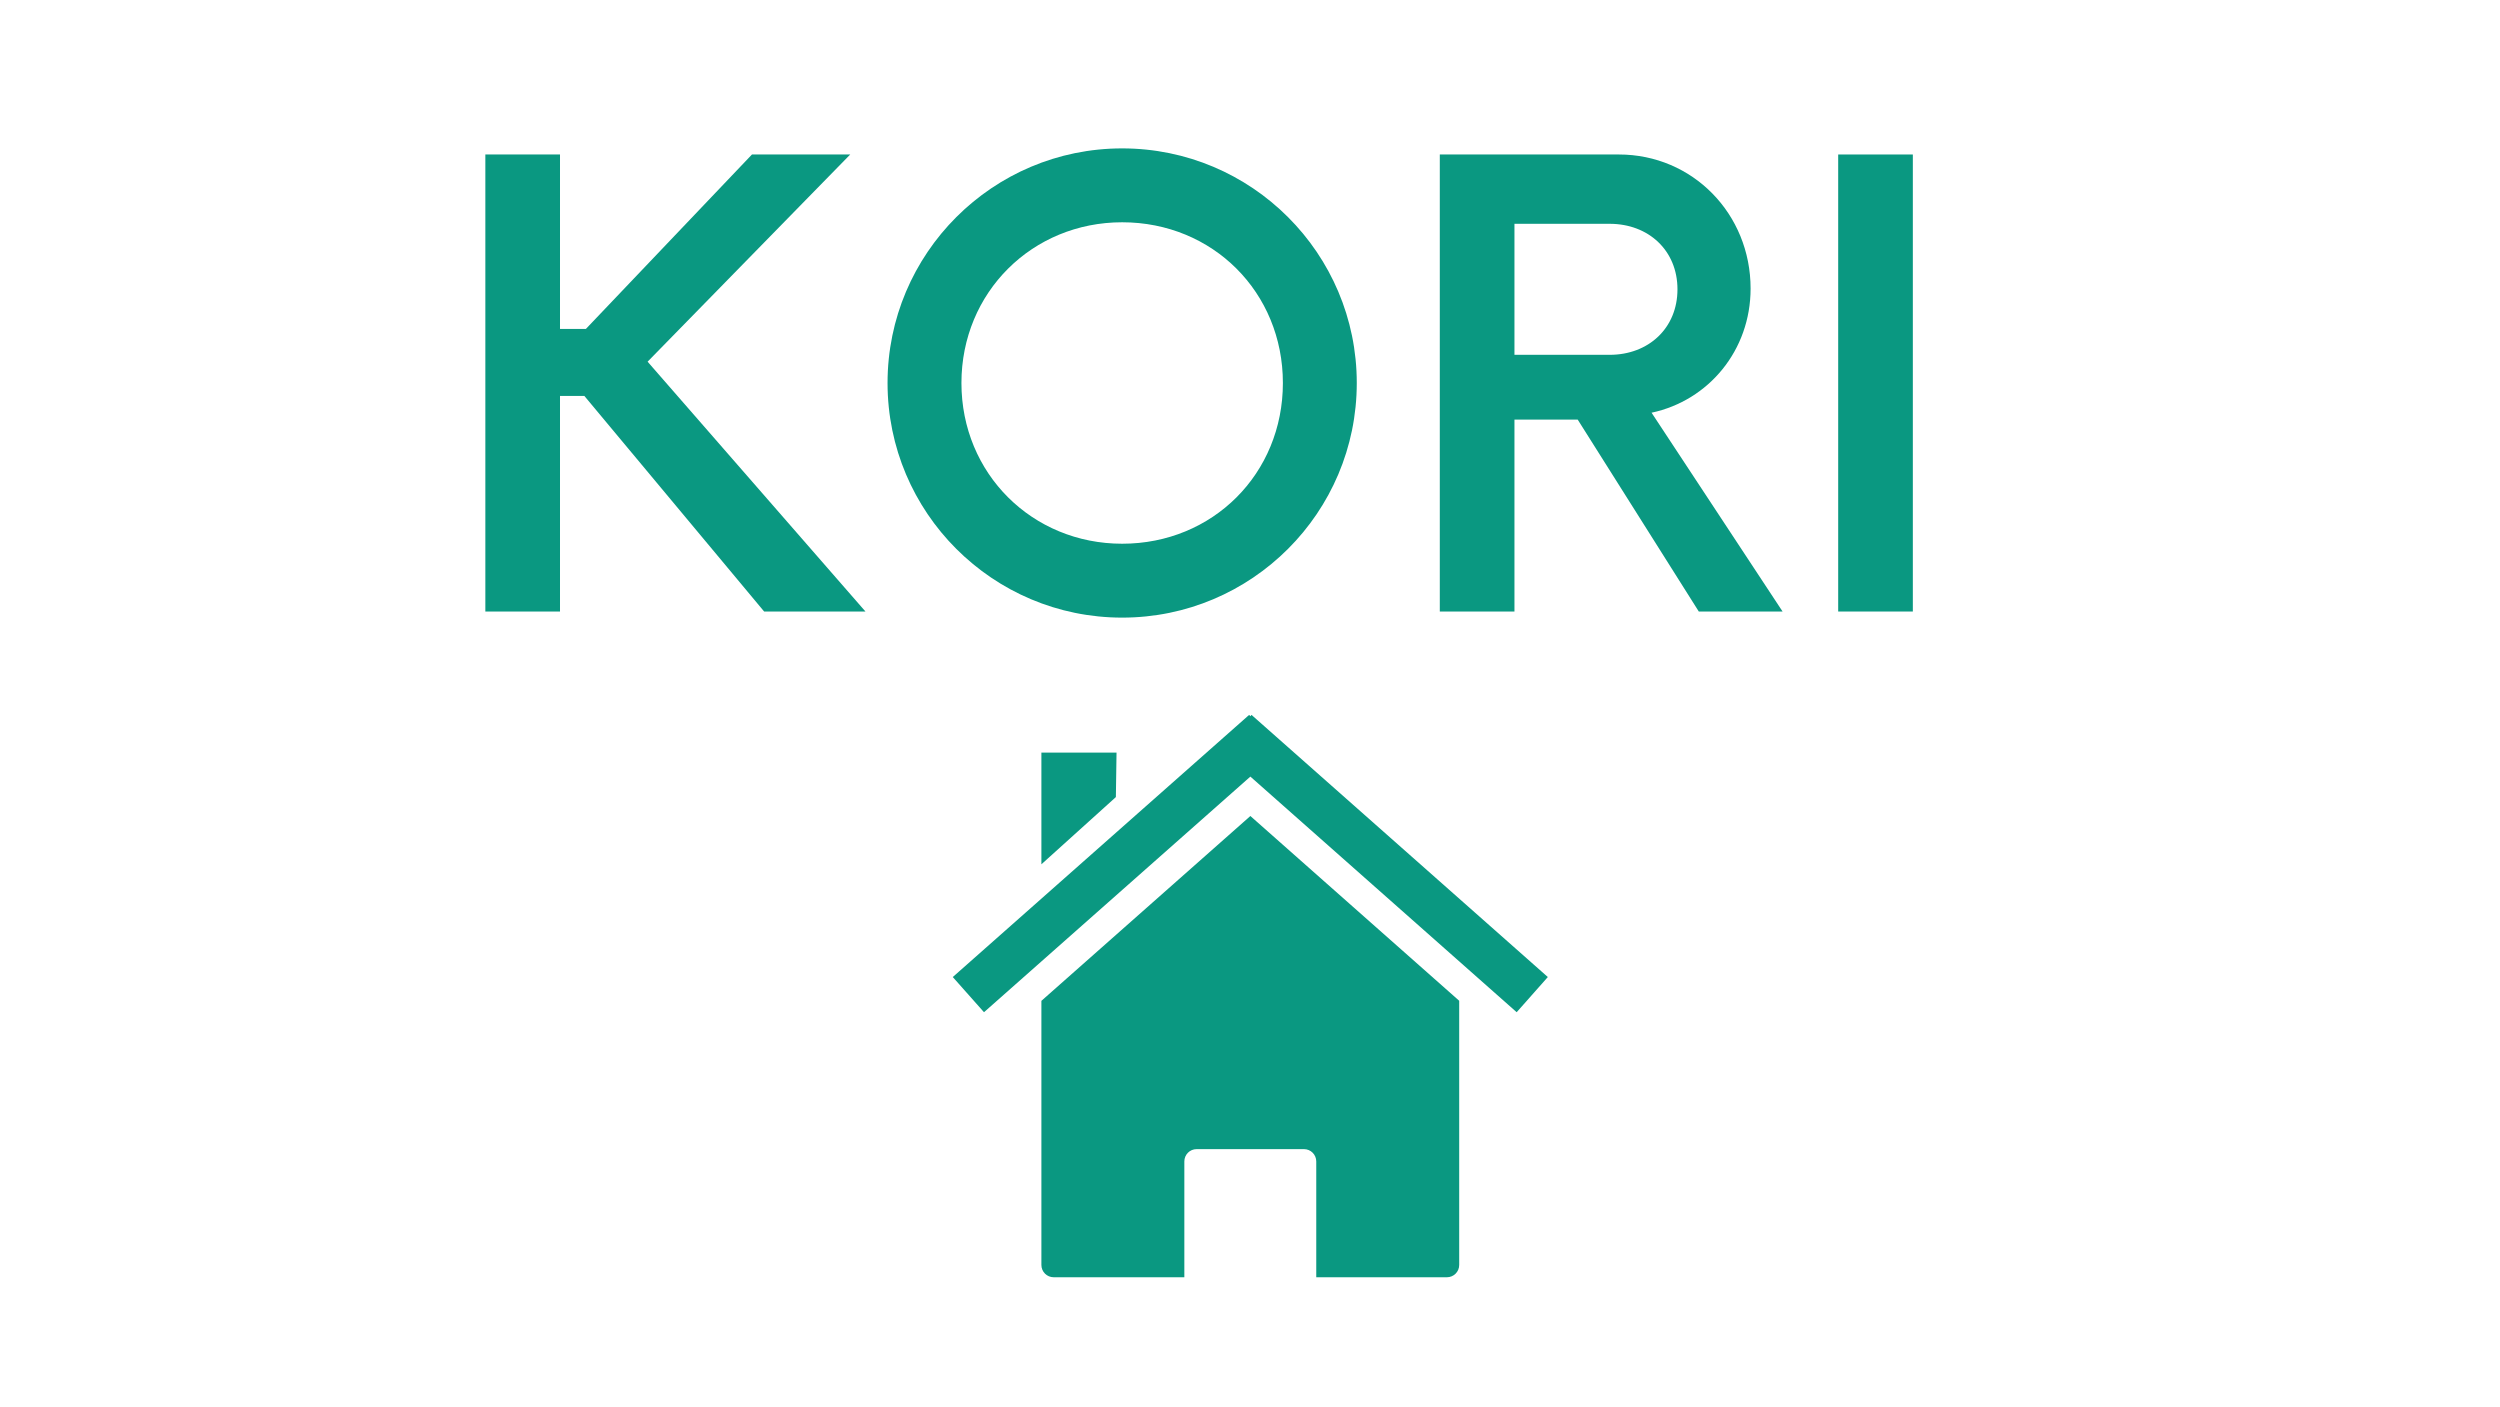
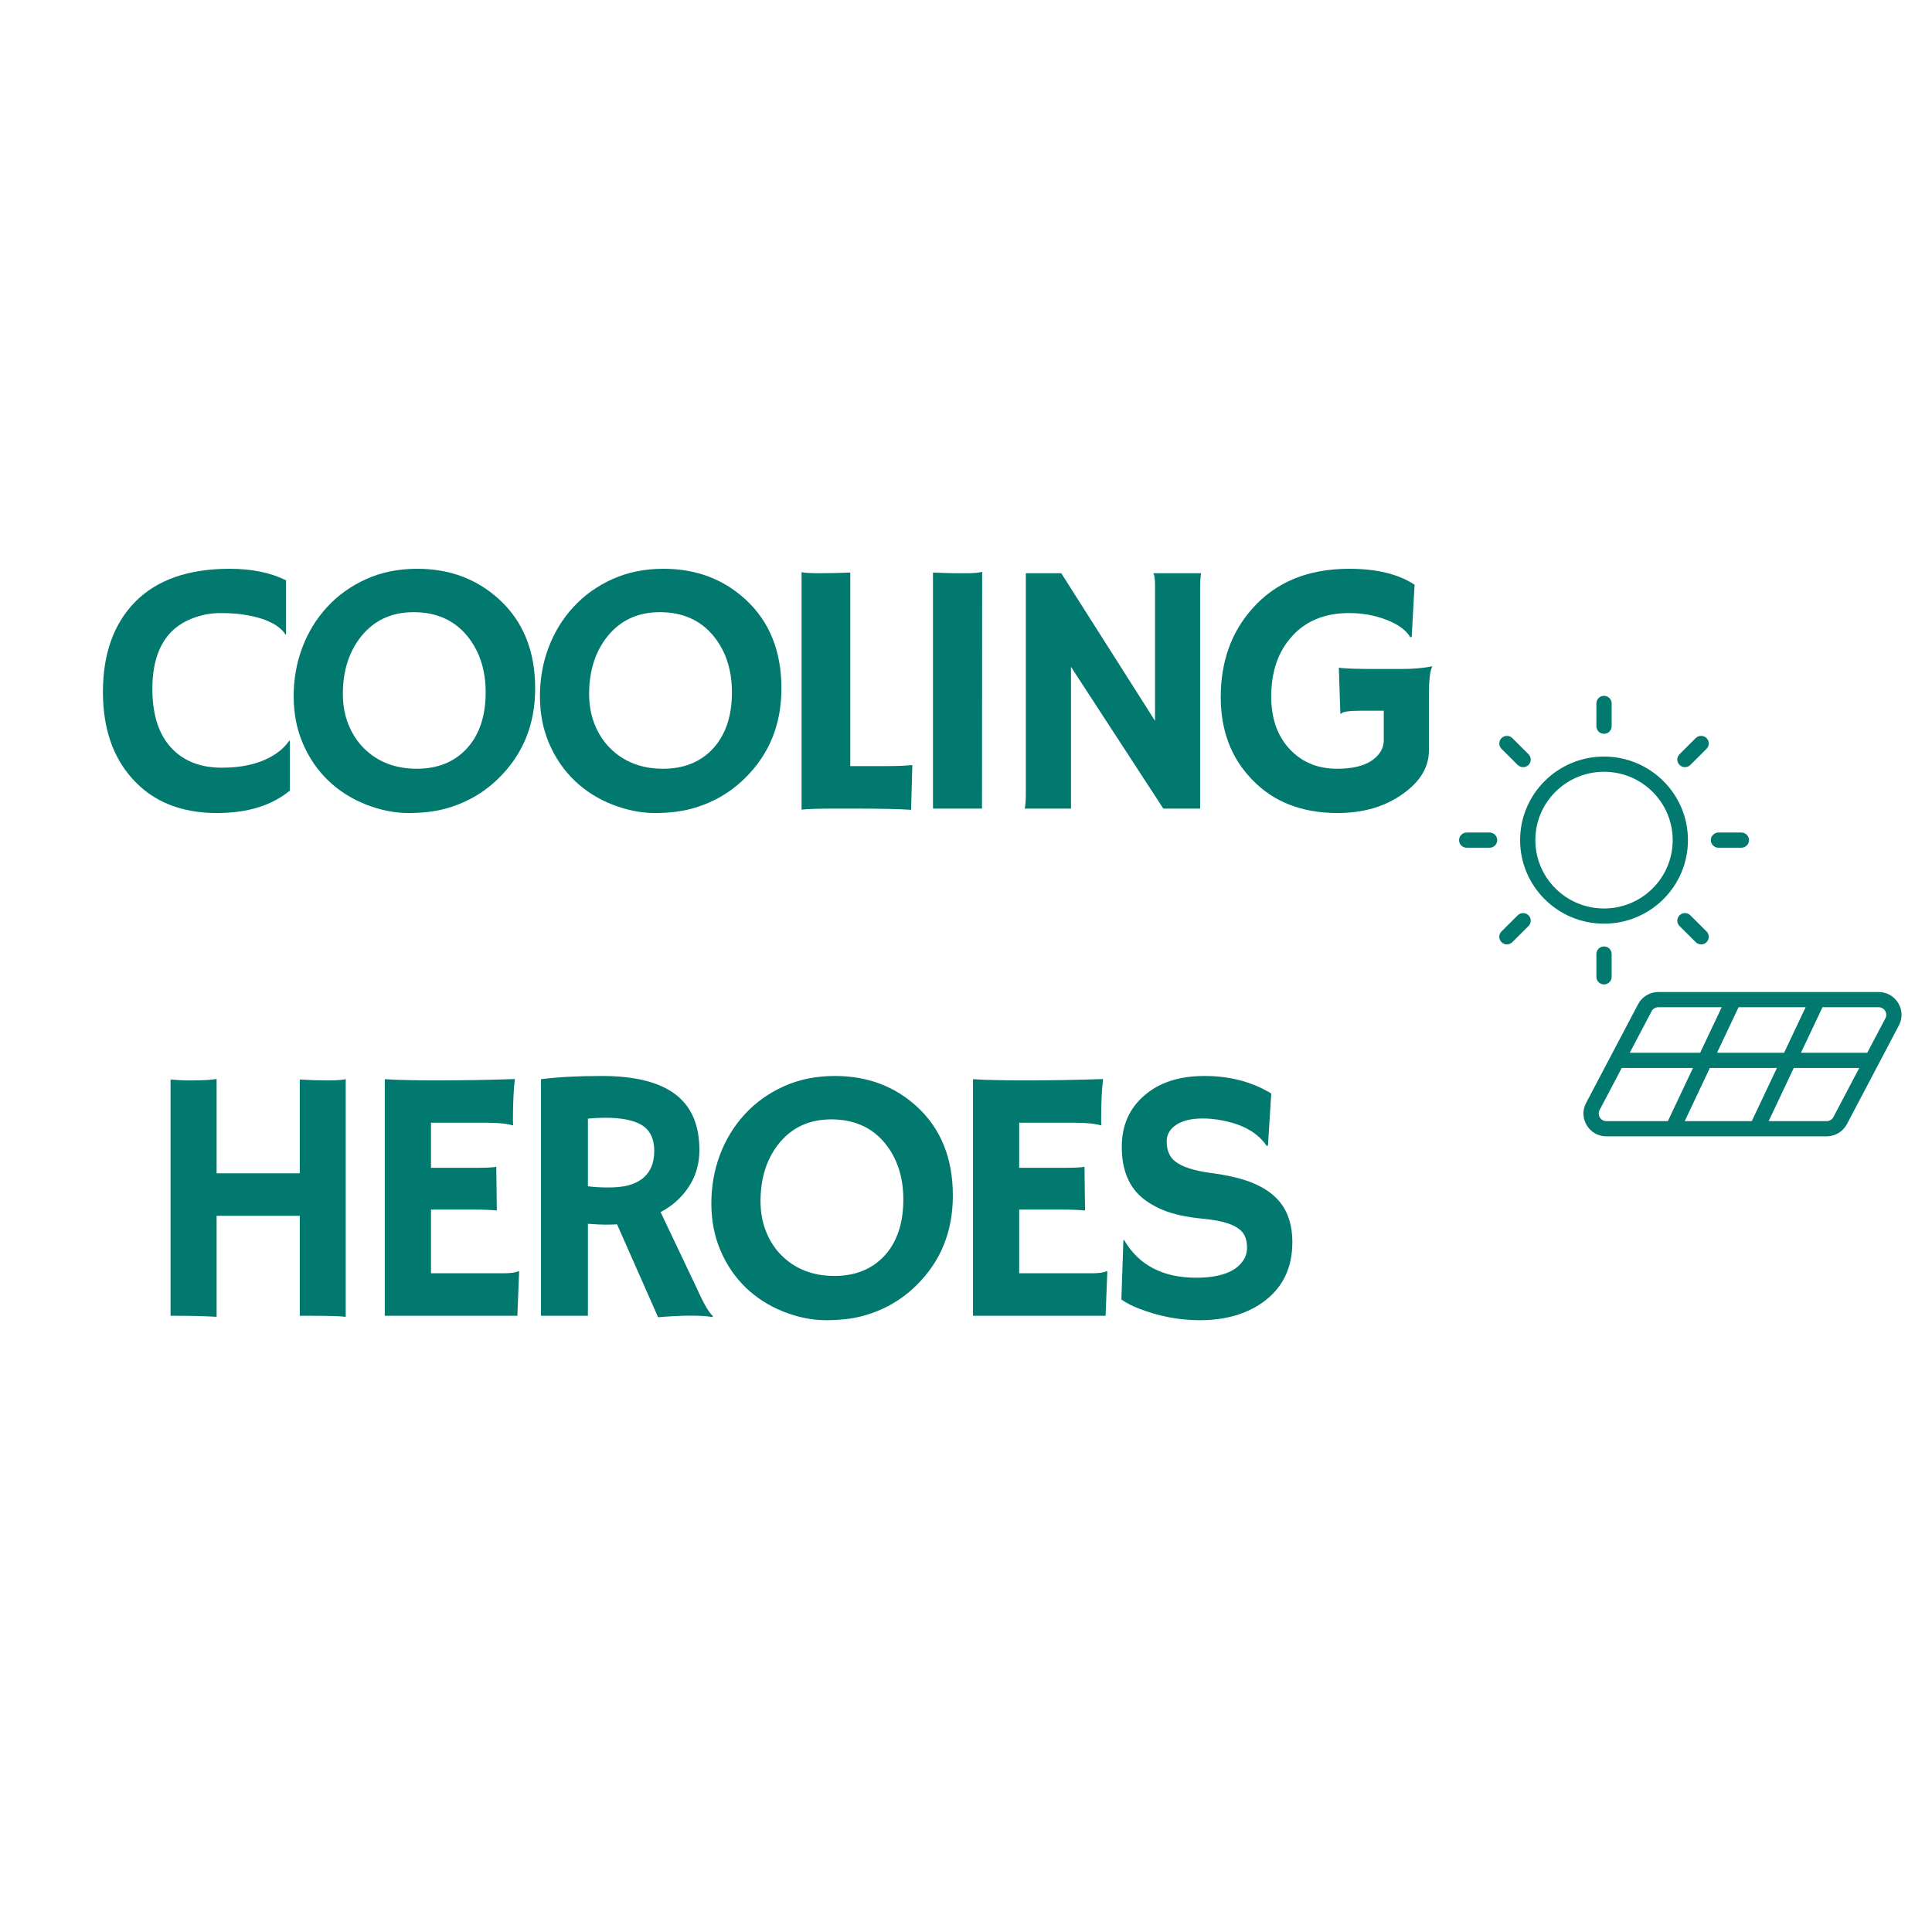
- <svg xmlns="http://www.w3.org/2000/svg" width="1920" zoomAndPan="magnify" viewBox="0 0 1440 810" height="1080" preserveAspectRatio="xMidYMid meet" version="1.0">
+ <svg xmlns="http://www.w3.org/2000/svg" width="500" zoomAndPan="magnify" viewBox="0 0 375 375" height="500" preserveAspectRatio="xMidYMid meet" version="1.0">
  <defs>
    <g />
-     <clipPath id="e5aae3ac66">
-       <path d="M 599 470 L 841 470 L 841 735.75 L 599 735.75 Z M 599 470 " clip-rule="nonzero" />
-     </clipPath>
-     <clipPath id="87a1e3d6d8">
-       <path d="M 548.797 411.75 L 891.547 411.75 L 891.547 584 L 548.797 584 Z M 548.797 411.75 " clip-rule="nonzero" />
+     <clipPath id="1630ea99a3">
+       <path d="M 283.164 135.059 L 370 135.059 L 370 220.559 L 283.164 220.559 Z M 283.164 135.059 " clip-rule="nonzero" />
    </clipPath>
  </defs>
-   <rect x="-144" width="1728" fill="#ffffff" y="-81" height="972" fill-opacity="1" />
-   <rect x="-144" width="1728" fill="#ffffff" y="-81" height="972" fill-opacity="1" />
-   <g clip-path="url(#e5aae3ac66)">
-     <path fill="#0a9881" d="M 840.5 576.445 Z M 840.5 576.445 L 720.211 470.02 L 599.844 576.488 L 599.844 728.621 C 599.844 732.551 603.023 735.703 606.957 735.703 L 682.18 735.703 L 682.18 669 C 682.18 665.07 685.332 661.895 689.266 661.895 L 751.074 661.895 C 755.008 661.895 758.164 665.07 758.164 669 L 758.164 735.703 L 833.406 735.703 C 837.34 735.703 840.496 732.551 840.496 728.621 L 840.496 576.438 Z M 599.844 576.488 Z M 599.844 576.488 " fill-opacity="1" fill-rule="nonzero" />
+   <rect x="-37.5" width="450" fill="#ffffff" y="-37.5" height="450" fill-opacity="1" />
+   <rect x="-37.5" width="450" fill="#ffffff" y="-37.5" height="450" fill-opacity="1" />
+   <g clip-path="url(#1630ea99a3)">
+     <path fill="#01796f" d="M 311.34 135.059 C 312.16 135.059 312.82 135.719 312.82 136.535 L 312.82 140.957 C 312.82 141.77 312.16 142.43 311.34 142.43 C 310.523 142.43 309.859 141.77 309.859 140.957 L 309.859 136.535 C 309.859 135.719 310.523 135.059 311.34 135.059 Z M 311.34 149.801 C 303.98 149.801 298.012 155.742 298.012 163.07 C 298.012 170.395 303.98 176.336 311.34 176.336 C 318.699 176.336 324.668 170.395 324.668 163.07 C 324.668 155.742 318.699 149.801 311.34 149.801 Z M 295.051 163.07 C 295.051 154.113 302.344 146.852 311.34 146.852 C 320.336 146.852 327.629 154.113 327.629 163.07 C 327.629 172.023 320.336 179.285 311.34 179.285 C 302.344 179.285 295.051 172.023 295.051 163.07 Z M 337.996 164.543 C 338.816 164.543 339.477 163.883 339.477 163.07 C 339.477 162.254 338.816 161.594 337.996 161.594 L 333.555 161.594 C 332.738 161.594 332.074 162.254 332.074 163.07 C 332.074 163.883 332.738 164.543 333.555 164.543 Z M 331.238 182.875 C 330.66 183.449 329.723 183.449 329.145 182.875 L 326 179.746 C 325.422 179.172 325.422 178.238 326 177.66 C 326.578 177.086 327.516 177.086 328.094 177.66 L 331.238 180.789 C 331.816 181.363 331.816 182.297 331.238 182.875 Z M 293.539 182.875 C 292.961 183.449 292.023 183.449 291.445 182.875 C 290.867 182.297 290.867 181.363 291.445 180.789 L 294.586 177.66 C 295.164 177.086 296.102 177.086 296.68 177.66 C 297.258 178.238 297.258 179.172 296.68 179.746 Z M 311.34 183.707 C 312.16 183.707 312.82 184.367 312.82 185.18 L 312.82 189.602 C 312.82 190.418 312.16 191.078 311.34 191.078 C 310.523 191.078 309.859 190.418 309.859 189.602 L 309.859 185.18 C 309.859 184.367 310.523 183.707 311.34 183.707 Z M 289.129 164.543 C 289.945 164.543 290.609 163.883 290.609 163.07 C 290.609 162.254 289.945 161.594 289.129 161.594 L 284.684 161.594 C 283.867 161.594 283.203 162.254 283.203 163.07 C 283.203 163.883 283.867 164.543 284.684 164.543 Z M 296.68 148.477 C 296.102 149.051 295.164 149.051 294.586 148.477 L 291.445 145.348 C 290.867 144.773 290.867 143.84 291.445 143.262 C 292.023 142.688 292.961 142.688 293.539 143.262 L 296.68 146.391 C 297.258 146.965 297.258 147.898 296.68 148.477 Z M 328.094 148.477 C 327.516 149.051 326.578 149.051 326 148.477 C 325.422 147.898 325.422 146.965 326 146.391 L 329.141 143.262 C 329.723 142.688 330.66 142.688 331.238 143.262 C 331.816 143.84 331.816 144.773 331.238 145.348 Z M 321.883 195.5 C 321.332 195.5 320.824 195.805 320.57 196.289 L 316.332 204.344 L 330 204.344 L 334.184 195.5 Z M 328.605 207.293 L 314.777 207.293 L 310.484 215.453 C 309.965 216.434 310.68 217.613 311.793 217.613 L 323.73 217.613 Z M 331.879 207.293 L 344.898 207.293 L 340.02 217.613 L 327.004 217.613 Z M 346.289 204.344 L 333.273 204.344 L 337.453 195.5 L 350.473 195.5 Z M 348.168 207.293 L 343.293 217.613 L 354.551 217.613 C 355.102 217.613 355.609 217.309 355.863 216.82 L 360.879 207.293 Z M 362.43 204.344 L 349.562 204.344 L 353.746 195.5 L 364.641 195.5 C 365.754 195.5 366.469 196.676 365.953 197.656 Z M 317.949 194.922 C 318.715 193.465 320.23 192.551 321.883 192.551 L 364.641 192.551 C 367.98 192.551 370.125 196.082 368.574 199.027 L 358.488 218.191 C 357.719 219.648 356.203 220.559 354.551 220.559 L 311.793 220.559 C 308.453 220.559 306.309 217.027 307.859 214.086 Z M 317.949 194.922 " fill-opacity="1" fill-rule="evenodd" />
  </g>
-   <g clip-path="url(#87a1e3d6d8)">
-     <path fill="#0a9881" d="M 719.508 411.777 L 548.797 562.773 L 566.781 583.039 L 720.211 447.32 L 873.602 583.039 L 891.547 562.773 L 720.875 411.777 L 720.211 412.543 L 719.512 411.777 Z M 719.508 411.777 " fill-opacity="1" fill-rule="nonzero" />
-   </g>
-   <path fill="#0a9881" d="M 599.844 433.512 L 643.121 433.512 L 642.742 459.117 L 599.844 497.832 Z M 599.844 433.512 " fill-opacity="1" fill-rule="nonzero" />
-   <g fill="#0a9881" fill-opacity="1">
-     <g transform="translate(250.6043, 352.2384)">
+   <g fill="#01796f" fill-opacity="1">
+     <g transform="translate(18.19852, 156.9479)">
      <g>
-         <path d="M 189.543 0 L 247.898 0 L 122.414 -143.914 L 239.125 -263.254 L 182.523 -263.254 L 86.875 -162.781 L 71.957 -162.781 L 71.957 -263.254 L 28.957 -263.254 L 28.957 0 L 71.957 0 L 71.957 -124.168 L 85.996 -124.168 Z M 189.543 0 " />
+         <path d="M 26.375 -46.547 C 30.656 -46.547 34.305 -45.801 37.328 -44.312 L 37.328 -33.797 L 37.266 -33.734 C 35.984 -35.703 33.281 -37.004 29.156 -37.641 C 27.945 -37.848 26.414 -37.953 24.562 -37.953 C 22.707 -37.953 20.883 -37.602 19.094 -36.906 C 17.312 -36.207 15.848 -35.219 14.703 -33.938 C 12.484 -31.438 11.375 -27.875 11.375 -23.25 C 11.375 -17.875 12.781 -13.867 15.594 -11.234 C 17.926 -9.035 21.02 -7.938 24.875 -7.938 C 29.219 -7.938 32.742 -8.863 35.453 -10.719 C 36.43 -11.383 37.266 -12.207 37.953 -13.188 L 38.062 -13.125 L 38.062 -3.5 C 34.551 -0.594 29.832 0.859 23.906 0.859 C 16.926 0.859 11.453 -1.363 7.484 -5.812 C 3.68 -10.039 1.781 -15.648 1.781 -22.641 C 1.781 -30.035 3.863 -35.863 8.031 -40.125 C 12.25 -44.406 18.363 -46.547 26.375 -46.547 Z M 26.375 -46.547 " />
      </g>
    </g>
  </g>
-   <g fill="#0a9881" fill-opacity="1">
-     <g transform="translate(492.3605, 352.2384)">
+   <g fill="#01796f" fill-opacity="1">
+     <g transform="translate(54.07931, 156.9479)">
      <g>
-         <path d="M 154.004 3.512 C 228.594 3.512 289.141 -57.039 289.141 -131.629 C 289.141 -206.219 228.594 -266.766 154.004 -266.766 C 79.414 -266.766 18.867 -206.219 18.867 -131.629 C 18.867 -57.039 79.414 3.512 154.004 3.512 Z M 154.004 -39.051 C 102.23 -39.051 61.426 -79.414 61.426 -131.629 C 61.426 -183.84 102.23 -224.207 154.004 -224.207 C 206.219 -224.207 246.582 -183.84 246.582 -131.629 C 246.582 -79.414 206.219 -39.051 154.004 -39.051 Z M 154.004 -39.051 " />
+         <path d="M 9.656 -5.422 C 7.57 -7.422 5.926 -9.816 4.719 -12.609 C 3.52 -15.398 2.922 -18.461 2.922 -21.797 C 2.922 -25.129 3.477 -28.281 4.594 -31.25 C 5.719 -34.227 7.32 -36.848 9.406 -39.109 C 11.488 -41.379 14.008 -43.188 16.969 -44.531 C 19.926 -45.875 23.234 -46.547 26.891 -46.547 C 33.211 -46.547 38.535 -44.551 42.859 -40.562 C 47.484 -36.301 49.797 -30.555 49.797 -23.328 C 49.797 -16.316 47.414 -10.488 42.656 -5.844 C 39.727 -2.977 36.238 -1.008 32.188 0.062 C 30.195 0.594 27.863 0.859 25.188 0.859 C 22.52 0.859 19.785 0.312 16.984 -0.781 C 14.18 -1.883 11.738 -3.43 9.656 -5.422 Z M 12.469 -22.25 C 12.469 -20.125 12.82 -18.164 13.531 -16.375 C 14.238 -14.594 15.223 -13.062 16.484 -11.781 C 19.16 -9.082 22.609 -7.734 26.828 -7.734 C 30.836 -7.734 34.055 -9.023 36.484 -11.609 C 38.953 -14.285 40.188 -17.938 40.188 -22.562 C 40.188 -26.914 39.008 -30.547 36.656 -33.453 C 34.113 -36.566 30.629 -38.125 26.203 -38.125 C 21.922 -38.125 18.52 -36.547 16 -33.391 C 13.645 -30.43 12.469 -26.719 12.469 -22.25 Z M 12.469 -22.25 " />
      </g>
    </g>
  </g>
-   <g fill="#0a9881" fill-opacity="1">
-     <g transform="translate(800.3692, 352.2384)">
+   <g fill="#01796f" fill-opacity="1">
+     <g transform="translate(101.8788, 156.9479)">
      <g>
-         <path d="M 150.934 -114.516 C 183.84 -121.535 207.973 -150.496 207.973 -186.035 C 207.973 -229.031 174.625 -263.254 132.066 -263.254 L 28.957 -263.254 L 28.957 0 L 71.957 0 L 71.957 -110.566 L 108.375 -110.566 L 178.137 0 L 226.398 0 Z M 71.957 -147.863 L 71.957 -223.328 L 126.801 -223.328 C 149.18 -223.328 165.852 -207.973 165.852 -185.594 C 165.852 -163.219 149.18 -147.863 126.801 -147.863 Z M 71.957 -147.863 " />
+         <path d="M 9.656 -5.422 C 7.57 -7.422 5.926 -9.816 4.719 -12.609 C 3.52 -15.398 2.922 -18.461 2.922 -21.797 C 2.922 -25.129 3.477 -28.281 4.594 -31.25 C 5.719 -34.227 7.32 -36.848 9.406 -39.109 C 11.488 -41.379 14.008 -43.188 16.969 -44.531 C 19.926 -45.875 23.234 -46.547 26.891 -46.547 C 33.211 -46.547 38.535 -44.551 42.859 -40.562 C 47.484 -36.301 49.797 -30.555 49.797 -23.328 C 49.797 -16.316 47.414 -10.488 42.656 -5.844 C 39.727 -2.977 36.238 -1.008 32.188 0.062 C 30.195 0.594 27.863 0.859 25.188 0.859 C 22.52 0.859 19.785 0.312 16.984 -0.781 C 14.18 -1.883 11.738 -3.43 9.656 -5.422 Z M 12.469 -22.25 C 12.469 -20.125 12.82 -18.164 13.531 -16.375 C 14.238 -14.594 15.223 -13.062 16.484 -11.781 C 19.16 -9.082 22.609 -7.734 26.828 -7.734 C 30.836 -7.734 34.055 -9.023 36.484 -11.609 C 38.953 -14.285 40.188 -17.938 40.188 -22.562 C 40.188 -26.914 39.008 -30.547 36.656 -33.453 C 34.113 -36.566 30.629 -38.125 26.203 -38.125 C 21.922 -38.125 18.52 -36.547 16 -33.391 C 13.645 -30.43 12.469 -26.719 12.469 -22.25 Z M 12.469 -22.25 " />
      </g>
    </g>
  </g>
-   <g fill="#0a9881" fill-opacity="1">
-     <g transform="translate(1027.646, 352.2384)">
+   <g fill="#01796f" fill-opacity="1">
+     <g transform="translate(149.6782, 156.9479)">
      <g>
-         <path d="M 31.152 0 L 74.148 0 L 74.148 -263.254 L 31.152 -263.254 Z M 31.152 0 " />
+         <path d="M 12.609 0 C 9.242 0 7.008 0.066 5.906 0.203 L 5.906 -45.891 C 6.457 -45.754 7.598 -45.688 9.328 -45.688 C 11.055 -45.688 13.066 -45.727 15.359 -45.812 L 15.359 -8.25 L 22.469 -8.25 C 24.52 -8.25 26.164 -8.316 27.406 -8.453 C 27.25 -3.086 27.172 -0.305 27.172 -0.109 L 27.172 0.234 C 24.922 0.078 21.156 0 15.875 0 Z M 12.609 0 " />
      </g>
    </g>
  </g>
+   <g fill="#01796f" fill-opacity="1">
+     <g transform="translate(174.1212, 156.9479)">
+       <g>
+         <path d="M 6.969 -45.812 C 9.258 -45.727 10.645 -45.688 11.125 -45.688 L 13.609 -45.688 C 14.816 -45.688 15.785 -45.773 16.516 -45.953 L 16.484 0 L 6.969 0 Z M 6.969 -45.812 " />
+       </g>
+     </g>
+   </g>
+   <g fill="#01796f" fill-opacity="1">
+     <g transform="translate(192.6908, 156.9479)">
+       <g>
+         <path d="M 6.219 0 C 6.352 -0.781 6.422 -1.629 6.422 -2.547 L 6.422 -45.688 L 13.297 -45.688 L 31.5 -17.031 L 31.5 -43.344 C 31.5 -44.602 31.383 -45.383 31.156 -45.688 L 40.422 -45.688 C 40.305 -44.77 40.25 -43.758 40.25 -42.656 L 40.25 0 L 33.109 0 L 15.188 -27.516 L 15.188 0 Z M 6.219 0 " />
+       </g>
+     </g>
+   </g>
+   <g fill="#01796f" fill-opacity="1">
+     <g transform="translate(234.445, 156.9479)">
+       <g>
+         <path d="M 43.547 -27.547 C 43.117 -26.766 42.906 -24.898 42.906 -21.953 L 42.906 -11.297 C 42.906 -8.066 41.234 -5.266 37.891 -2.891 C 34.43 -0.391 30.191 0.859 25.172 0.859 C 18.211 0.859 12.66 -1.328 8.516 -5.703 C 4.504 -9.867 2.5 -15.18 2.5 -21.641 C 2.5 -28.504 4.539 -34.227 8.625 -38.812 C 13.176 -43.969 19.445 -46.547 27.438 -46.547 C 32.781 -46.547 37.008 -45.516 40.125 -43.453 L 39.562 -33.312 L 39.297 -33.25 C 38.492 -34.645 36.91 -35.789 34.547 -36.688 C 32.305 -37.531 29.953 -37.953 27.484 -37.953 C 25.023 -37.953 22.875 -37.562 21.031 -36.781 C 19.188 -36.008 17.625 -34.898 16.344 -33.453 C 13.645 -30.504 12.297 -26.598 12.297 -21.734 C 12.297 -17.504 13.488 -14.109 15.875 -11.547 C 18.25 -9.004 21.316 -7.734 25.078 -7.734 C 29.223 -7.734 32.016 -8.805 33.453 -10.953 C 33.91 -11.641 34.141 -12.422 34.141 -13.297 L 34.141 -19 L 29.703 -19 C 27.328 -19 26.035 -18.789 25.828 -18.375 L 25.719 -18.406 L 25.422 -27.375 C 26.055 -27.188 28.656 -27.094 33.219 -27.094 L 37.266 -27.094 C 39.785 -27.094 41.848 -27.266 43.453 -27.609 Z M 43.547 -27.547 " />
+       </g>
+     </g>
+   </g>
+   <g fill="#01796f" fill-opacity="1">
+     <g transform="translate(26.85495, 255.3935)">
+       <g>
+         <path d="M 15.188 0.203 C 12.988 0.066 10.375 0 7.344 0 L 6.25 0 L 6.25 -45.859 C 7.664 -45.742 8.676 -45.688 9.281 -45.688 L 10.688 -45.688 C 12.488 -45.688 13.988 -45.773 15.188 -45.953 L 15.188 -27.656 L 31.328 -27.656 L 31.328 -45.859 C 33.223 -45.742 35.066 -45.688 36.859 -45.688 C 38.66 -45.688 39.789 -45.773 40.25 -45.953 L 40.25 0.203 C 39.156 0.066 36.984 0 33.734 0 L 31.328 0 L 31.328 -19.406 L 15.188 -19.406 Z M 15.188 0.203 " />
+       </g>
+     </g>
+   </g>
+   <g fill="#01796f" fill-opacity="1">
+     <g transform="translate(68.78093, 255.3935)">
+       <g>
+         <path d="M 28.891 -8.25 C 30.305 -8.25 31.289 -8.383 31.844 -8.656 L 31.984 -8.625 L 31.641 0 L 5.906 0 L 5.906 -45.922 C 6.52 -45.879 7.207 -45.844 7.969 -45.812 L 10.375 -45.75 C 11.977 -45.707 13.719 -45.688 15.594 -45.688 C 20.832 -45.688 26.02 -45.773 31.156 -45.953 C 30.906 -43.941 30.781 -41.254 30.781 -37.891 C 30.781 -37.516 30.801 -37.238 30.844 -37.062 L 30.781 -36.953 C 29.582 -37.297 27.883 -37.469 25.688 -37.469 L 14.875 -37.469 L 14.875 -28.719 L 23.016 -28.719 C 25.535 -28.719 27.047 -28.785 27.547 -28.922 L 27.656 -20.438 C 26.551 -20.551 25.129 -20.609 23.391 -20.609 L 14.875 -20.609 L 14.875 -8.25 Z M 28.891 -8.25 " />
+       </g>
+     </g>
+   </g>
+   <g fill="#01796f" fill-opacity="1">
+     <g transform="translate(99.0974, 255.3935)">
+       <g>
+         <path d="M 20.672 -17.75 C 19.984 -17.707 19.25 -17.688 18.469 -17.688 C 17.695 -17.688 16.547 -17.742 15.016 -17.859 L 15.016 0 L 5.906 0 L 5.906 -45.922 C 9.113 -46.336 13.051 -46.547 17.719 -46.547 C 24.082 -46.547 28.828 -45.367 31.953 -43.016 C 35.086 -40.672 36.656 -37.051 36.656 -32.156 C 36.656 -28.352 35.223 -25.098 32.359 -22.391 C 31.422 -21.523 30.344 -20.77 29.125 -20.125 L 36.141 -5.359 C 37.504 -2.316 38.555 -0.508 39.297 0.062 L 39.125 0.234 C 36.906 -0.129 33.41 -0.113 28.641 0.281 Z M 18.375 -38.438 C 17.207 -38.438 16.086 -38.379 15.016 -38.266 L 15.016 -25.141 C 16.129 -24.984 17.441 -24.906 18.953 -24.906 C 20.473 -24.906 21.742 -25.035 22.766 -25.297 C 23.797 -25.555 24.691 -25.961 25.453 -26.516 C 27.078 -27.734 27.891 -29.555 27.891 -31.984 C 27.891 -34.41 27.039 -36.113 25.344 -37.094 C 23.77 -37.988 21.445 -38.438 18.375 -38.438 Z M 18.375 -38.438 " />
+       </g>
+     </g>
+   </g>
+   <g fill="#01796f" fill-opacity="1">
+     <g transform="translate(135.1499, 255.3935)">
+       <g>
+         <path d="M 9.656 -5.422 C 7.57 -7.422 5.926 -9.816 4.719 -12.609 C 3.52 -15.398 2.922 -18.461 2.922 -21.797 C 2.922 -25.129 3.477 -28.281 4.594 -31.25 C 5.719 -34.227 7.32 -36.848 9.406 -39.109 C 11.488 -41.379 14.008 -43.188 16.969 -44.531 C 19.926 -45.875 23.234 -46.547 26.891 -46.547 C 33.211 -46.547 38.535 -44.551 42.859 -40.562 C 47.484 -36.301 49.797 -30.555 49.797 -23.328 C 49.797 -16.316 47.414 -10.488 42.656 -5.844 C 39.727 -2.977 36.238 -1.008 32.188 0.062 C 30.195 0.594 27.863 0.859 25.188 0.859 C 22.52 0.859 19.785 0.312 16.984 -0.781 C 14.18 -1.883 11.738 -3.43 9.656 -5.422 Z M 12.469 -22.25 C 12.469 -20.125 12.82 -18.164 13.531 -16.375 C 14.238 -14.594 15.223 -13.062 16.484 -11.781 C 19.16 -9.082 22.609 -7.734 26.828 -7.734 C 30.836 -7.734 34.055 -9.023 36.484 -11.609 C 38.953 -14.285 40.188 -17.938 40.188 -22.562 C 40.188 -26.914 39.008 -30.547 36.656 -33.453 C 34.113 -36.566 30.629 -38.125 26.203 -38.125 C 21.922 -38.125 18.52 -36.547 16 -33.391 C 13.645 -30.43 12.469 -26.719 12.469 -22.25 Z M 12.469 -22.25 " />
+       </g>
+     </g>
+   </g>
+   <g fill="#01796f" fill-opacity="1">
+     <g transform="translate(182.9494, 255.3935)">
+       <g>
+         <path d="M 28.891 -8.25 C 30.305 -8.25 31.289 -8.383 31.844 -8.656 L 31.984 -8.625 L 31.641 0 L 5.906 0 L 5.906 -45.922 C 6.52 -45.879 7.207 -45.844 7.969 -45.812 L 10.375 -45.75 C 11.977 -45.707 13.719 -45.688 15.594 -45.688 C 20.832 -45.688 26.02 -45.773 31.156 -45.953 C 30.906 -43.941 30.781 -41.254 30.781 -37.891 C 30.781 -37.516 30.801 -37.238 30.844 -37.062 L 30.781 -36.953 C 29.582 -37.297 27.883 -37.469 25.688 -37.469 L 14.875 -37.469 L 14.875 -28.719 L 23.016 -28.719 C 25.535 -28.719 27.047 -28.785 27.547 -28.922 L 27.656 -20.438 C 26.551 -20.551 25.129 -20.609 23.391 -20.609 L 14.875 -20.609 L 14.875 -8.25 Z M 28.891 -8.25 " />
+       </g>
+     </g>
+   </g>
+   <g fill="#01796f" fill-opacity="1">
+     <g transform="translate(213.2659, 255.3935)">
+       <g>
+         <path d="M 33.484 -43.141 L 32.844 -33.047 L 32.594 -32.969 C 30.895 -35.508 28.008 -37.16 23.938 -37.922 C 22.656 -38.172 21.426 -38.297 20.25 -38.297 C 19.07 -38.297 18.062 -38.191 17.219 -37.984 C 16.383 -37.773 15.672 -37.477 15.078 -37.094 C 13.816 -36.27 13.188 -35.191 13.188 -33.859 C 13.188 -32.117 13.738 -30.816 14.844 -29.953 C 16.219 -28.898 18.492 -28.16 21.672 -27.734 C 24.859 -27.305 27.41 -26.727 29.328 -26 C 31.254 -25.27 32.836 -24.344 34.078 -23.219 C 36.41 -21.113 37.578 -18.133 37.578 -14.281 C 37.578 -9.25 35.676 -5.367 31.875 -2.641 C 28.625 -0.305 24.523 0.859 19.578 0.859 C 15.598 0.859 11.66 0.102 7.766 -1.406 C 6.484 -1.906 5.359 -2.488 4.391 -3.156 L 4.781 -14.625 L 4.906 -14.734 C 7.75 -9.836 12.41 -7.391 18.891 -7.391 C 23.492 -7.391 26.539 -8.5 28.031 -10.719 C 28.531 -11.469 28.781 -12.305 28.781 -13.234 C 28.781 -14.16 28.629 -14.926 28.328 -15.531 C 28.035 -16.145 27.547 -16.672 26.859 -17.109 C 25.535 -17.973 23.301 -18.551 20.156 -18.844 C 17.02 -19.145 14.457 -19.707 12.469 -20.531 C 10.477 -21.363 8.883 -22.383 7.688 -23.594 C 5.539 -25.789 4.469 -28.859 4.469 -32.797 C 4.469 -36.879 5.898 -40.176 8.766 -42.688 C 11.672 -45.258 15.586 -46.547 20.516 -46.547 C 25.453 -46.547 29.773 -45.41 33.484 -43.141 Z M 33.484 -43.141 " />
+       </g>
+     </g>
+   </g>
+   <g fill="#01796f" fill-opacity="1">
+     <g transform="translate(249.3229, 255.3935)">
+       <g />
+     </g>
+   </g>
</svg>
